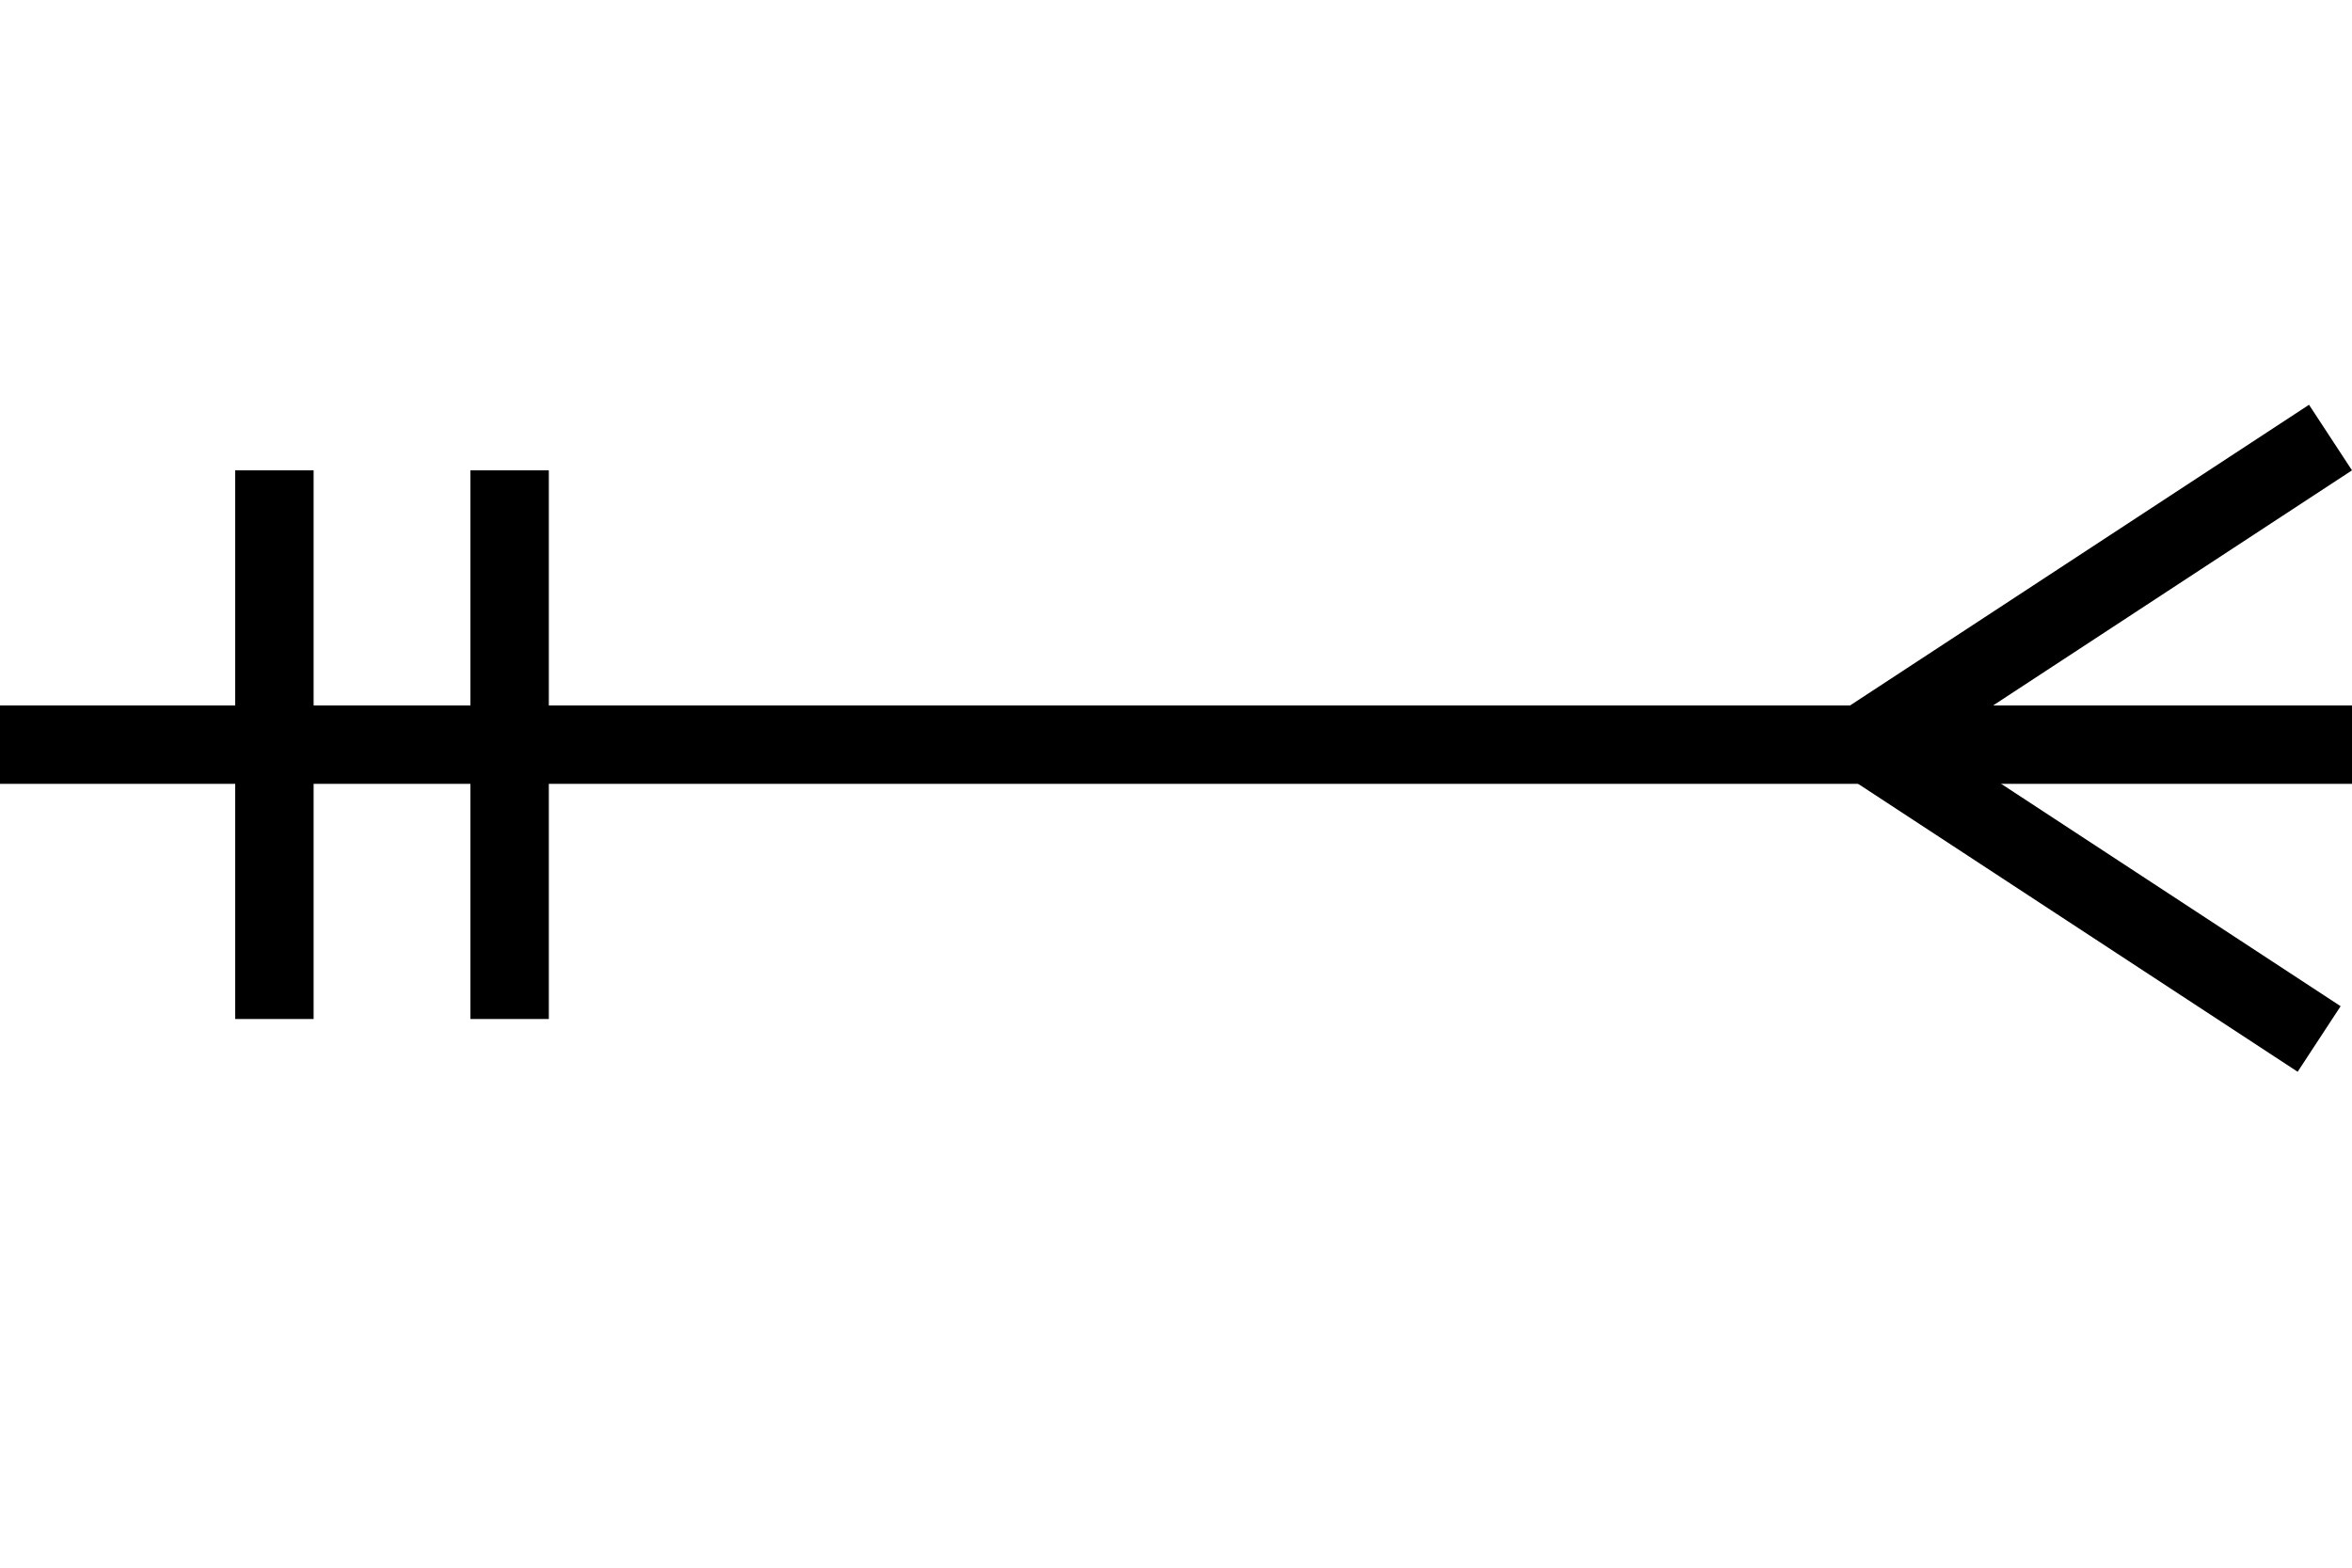
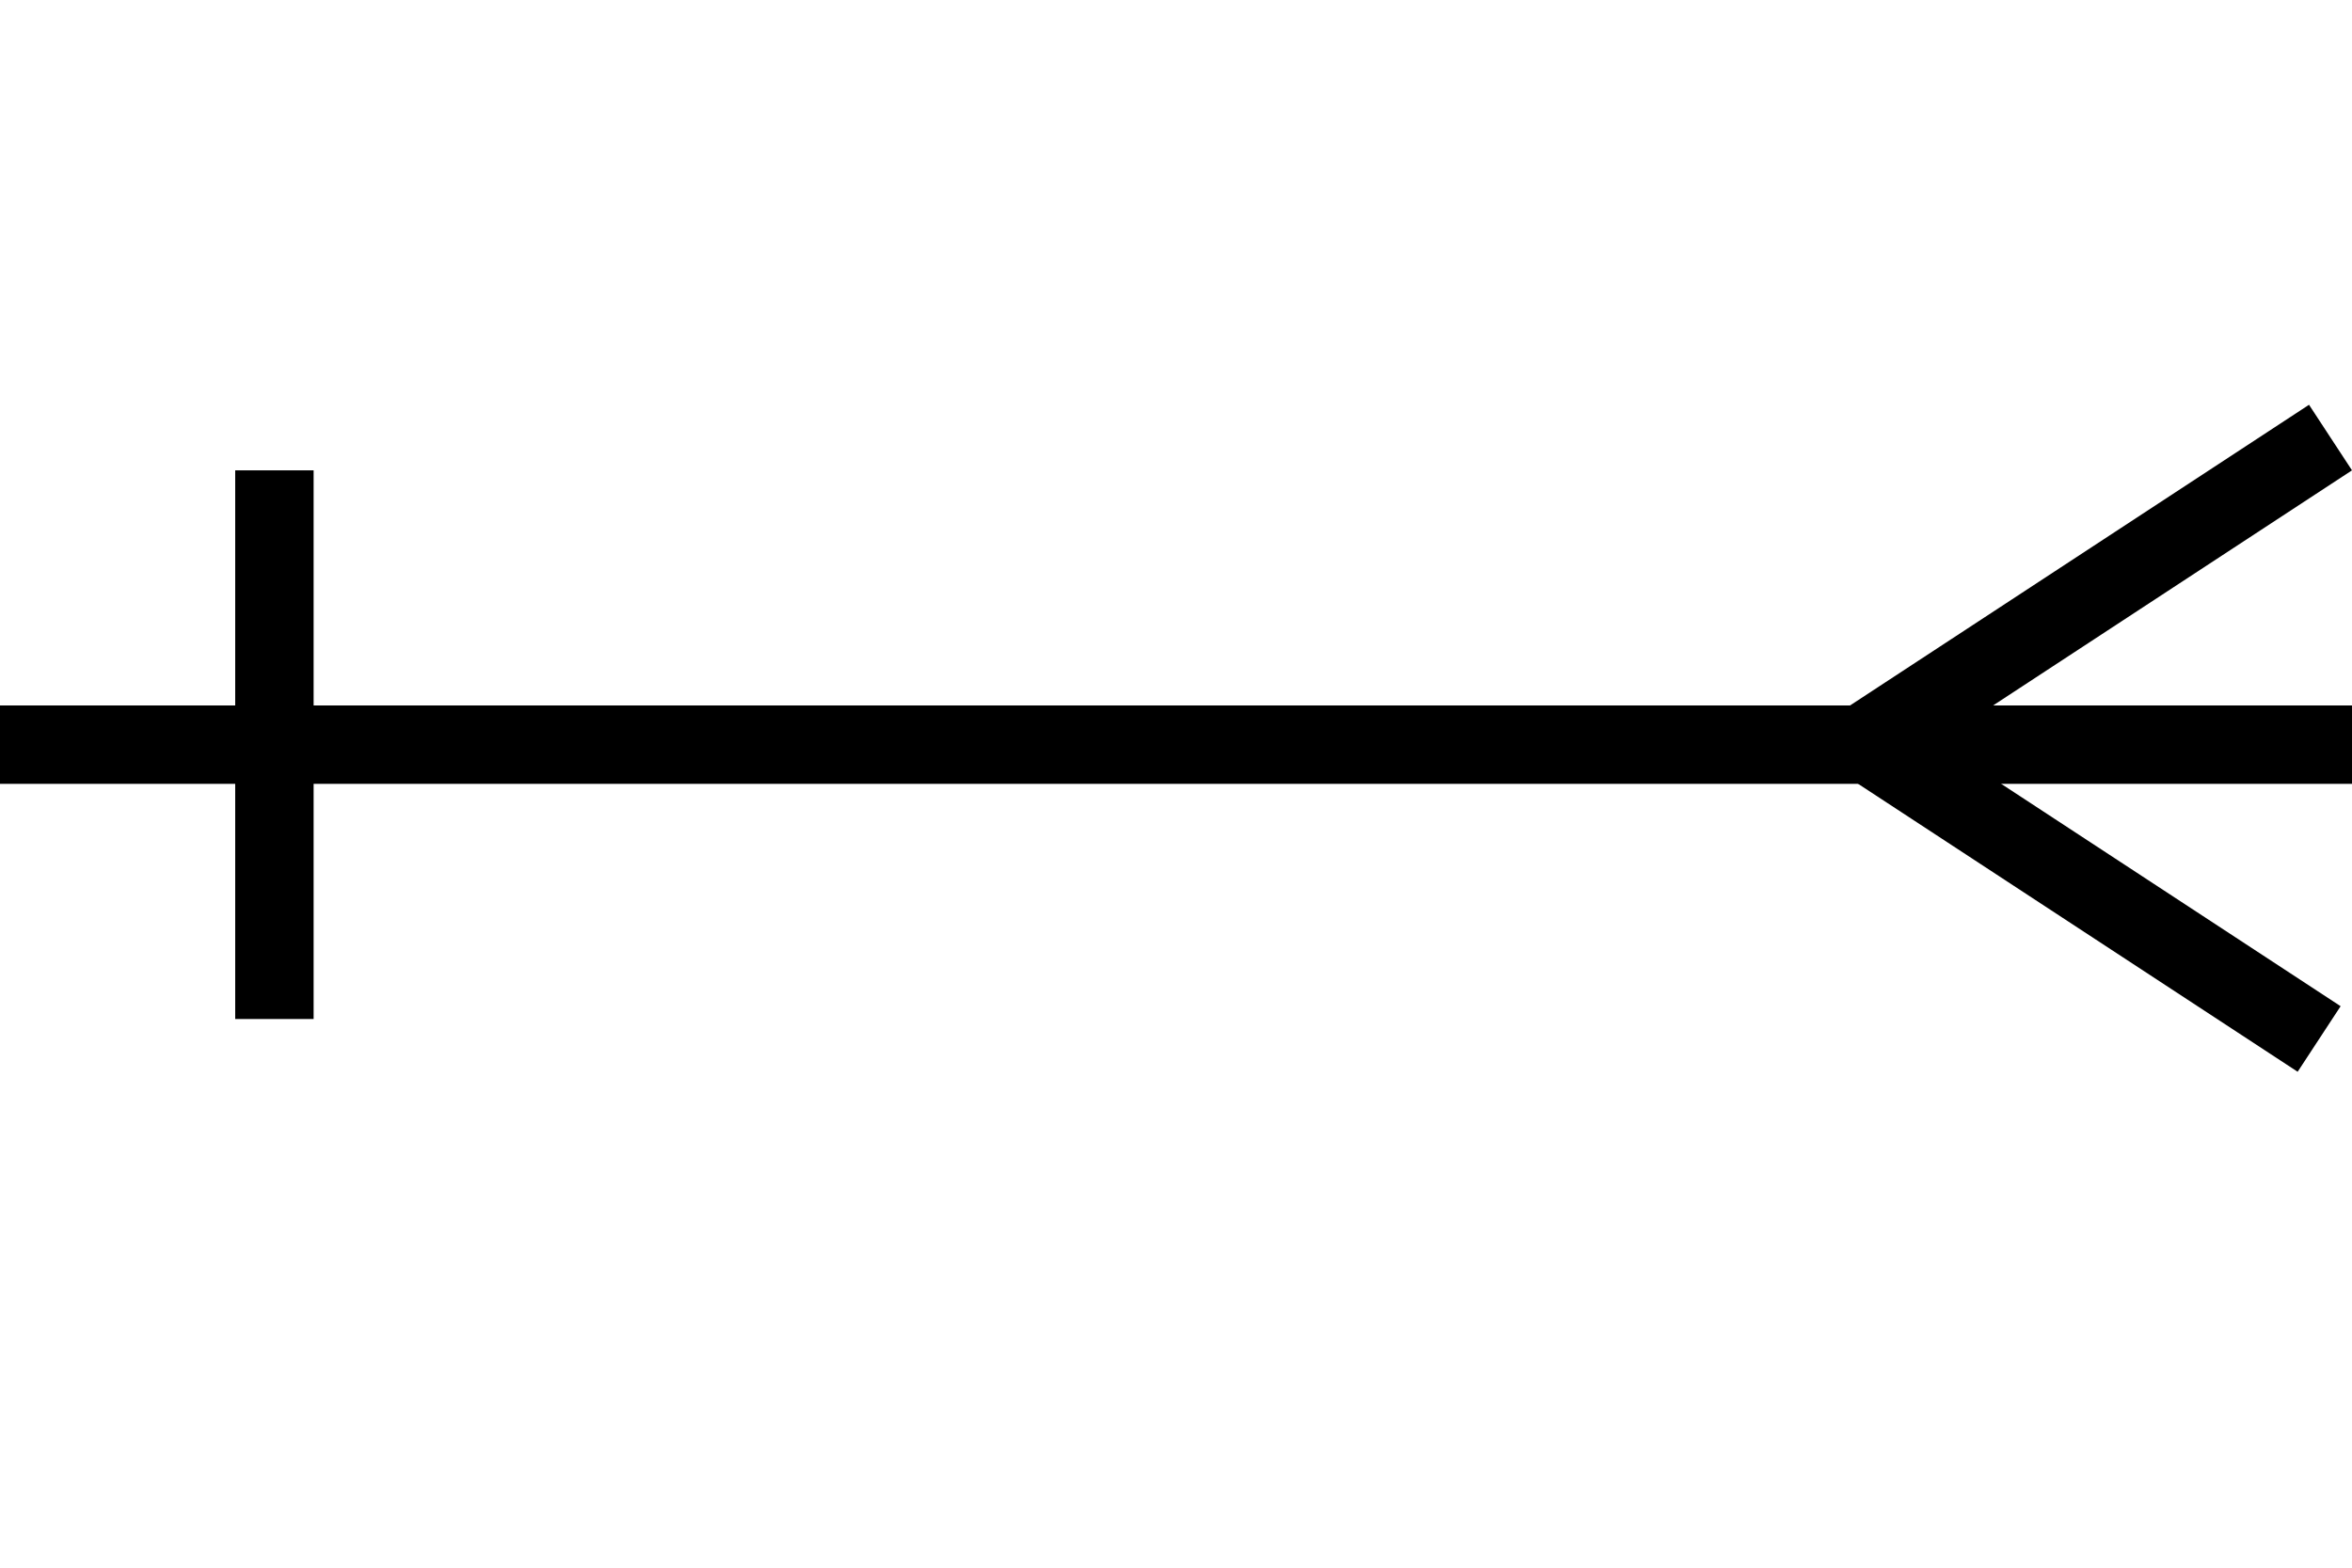
<svg xmlns="http://www.w3.org/2000/svg" width="150" height="100" viewBox="0 0 39.688 26.458" version="1.1" id="svg8">
  <defs id="defs2" />
  <g id="layer1">
    <rect style="fill:#000000;stroke-width:0.324" id="rect48" width="39.688" height="1.323" x="1.6048991e-06" y="11.906" />
    <rect style="fill:#000000;stroke-width:0.265" id="rect53" width="1.323" height="9.26" x="3.969" y="7.938" />
-     <rect style="fill:#000000;stroke-width:0.265" id="rect58" width="1.323" height="9.26" x="7.938" y="7.938" />
    <rect style="fill:#000000;stroke-width:0.265" id="rect60" width="1.323" height="9.26" x="27.068" y="-28.846" transform="rotate(56.76583)" />
    <rect style="fill:#000000;stroke-width:0.265" id="rect60-1" width="1.323" height="9.26" x="6.119" y="-42.343" transform="matrix(0.5480621,-0.8364376,-0.8364376,-0.5480621,0,0)" />
  </g>
</svg>
